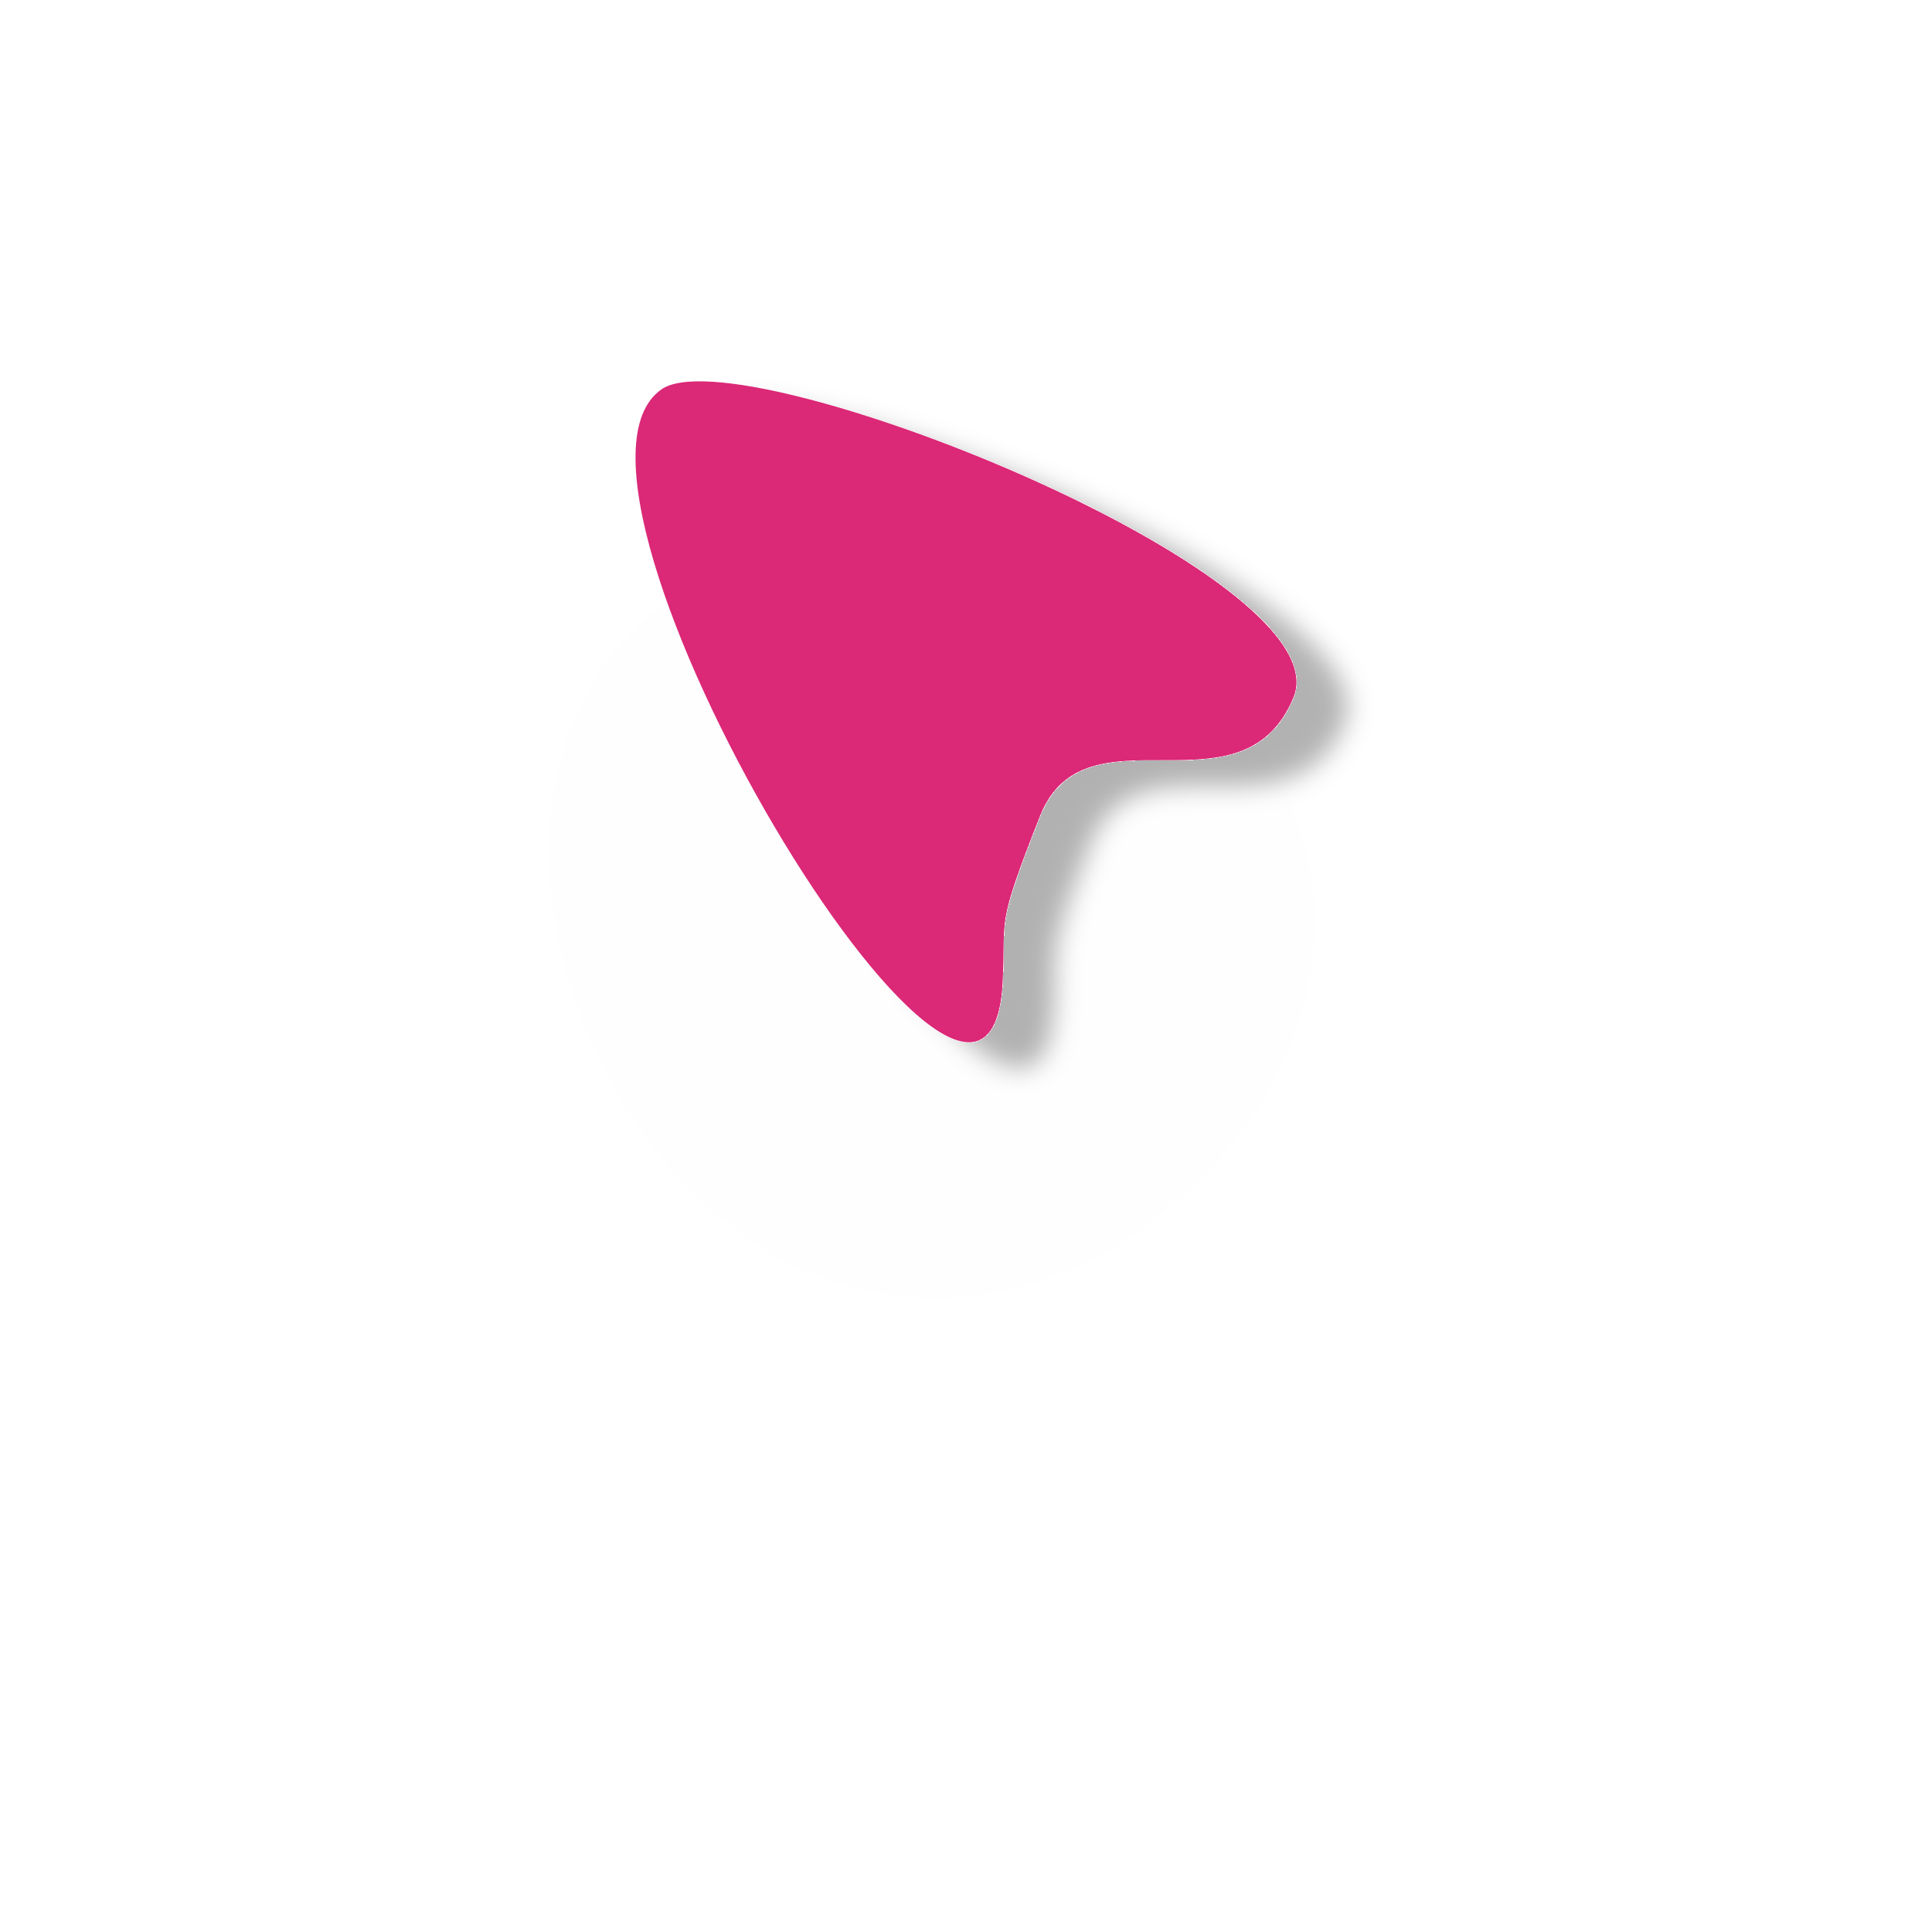
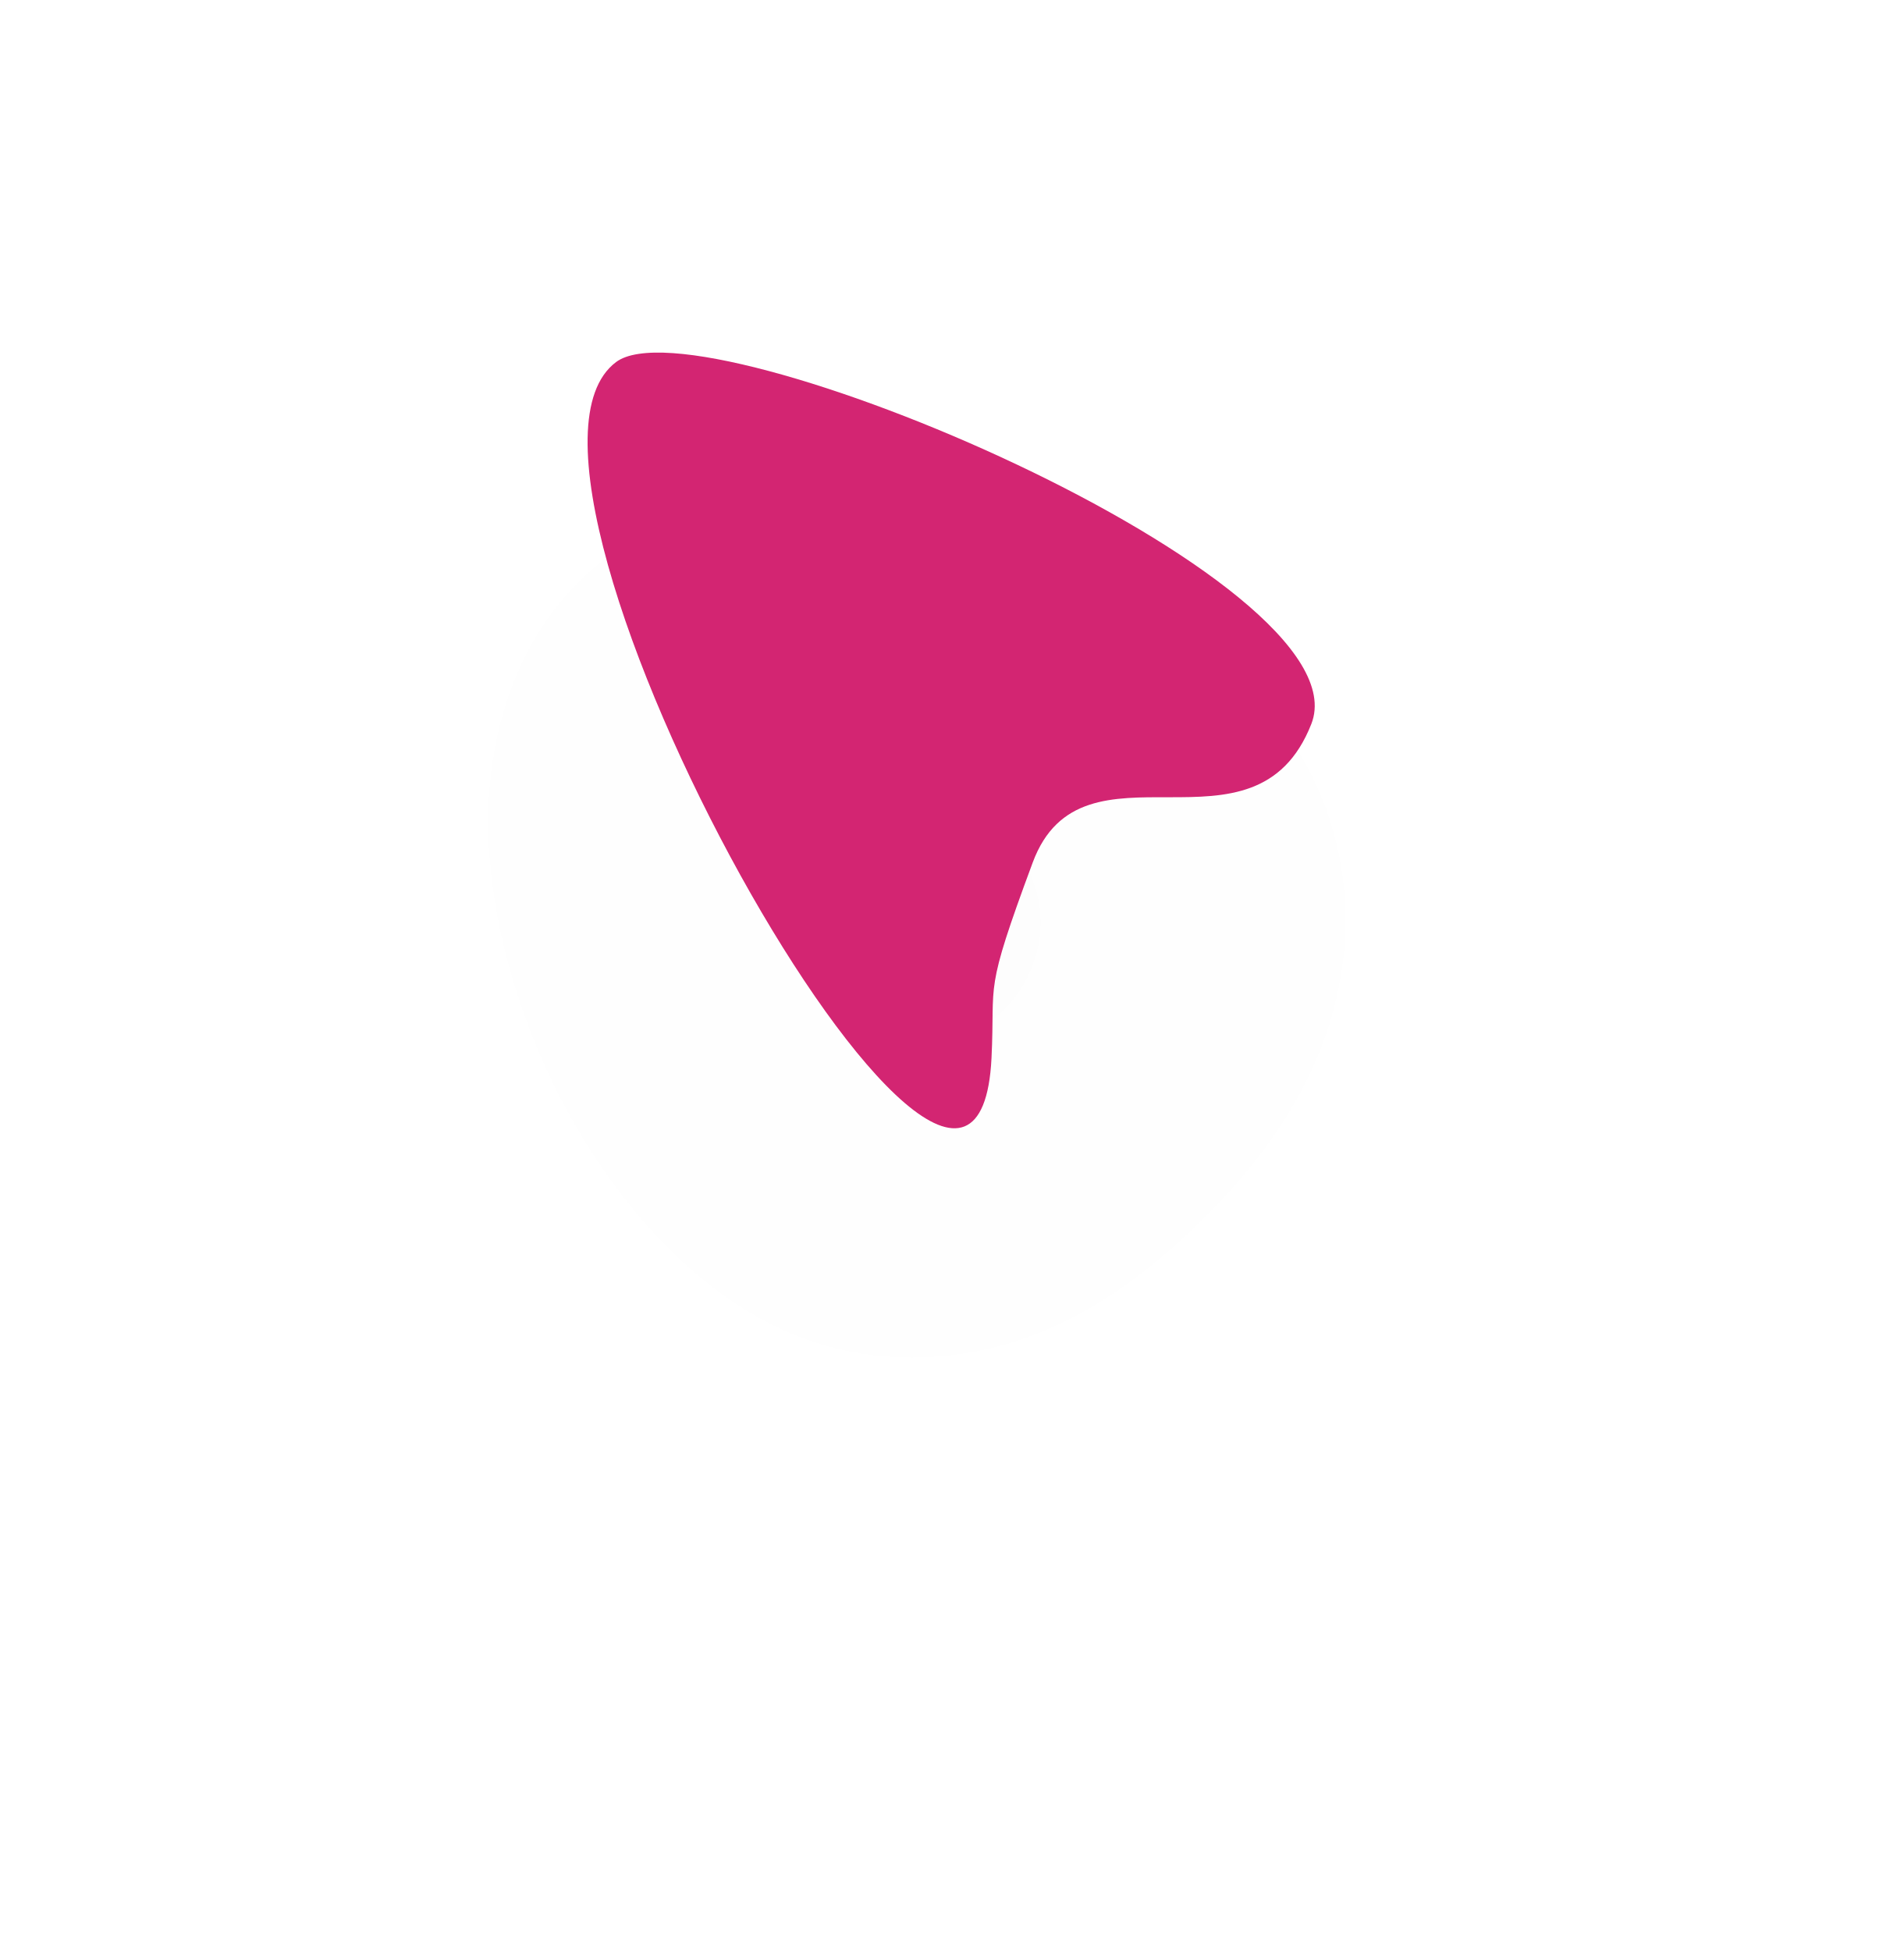
- <svg xmlns="http://www.w3.org/2000/svg" width="76" height="76" viewBox="0 0 76 76" fill="none">
-   <g filter="url(#filter0_dd_105_7)">
-     <path d="M50.878 27.448C48.853 32.277 42.687 27.62 40.915 32.093C39.144 36.565 39.58 36.006 39.442 38.646C38.873 49.567 20.549 19.163 26.018 15.318C29.102 13.15 52.903 22.619 50.878 27.448Z" fill="#DB2877" />
+ <svg xmlns="http://www.w3.org/2000/svg" width="81" height="83" viewBox="0 0 81 83" fill="none">
+   <g filter="url(#filter0_d_103_3)">
+     <path d="M55.792 30.8C53.383 36.928 46.045 31.018 43.938 36.694C41.83 42.371 42.349 41.661 42.185 45.012C41.507 58.874 19.703 20.284 26.211 15.403C29.881 12.651 58.201 24.671 55.792 30.8Z" fill="#D32572" />
  </g>
  <defs>
-     <filter id="filter0_dd_105_7" x="0" y="0" width="76" height="76" filterUnits="userSpaceOnUse" color-interpolation-filters="sRGB">
+     <filter id="filter0_d_103_3" x="0" y="0" width="80.938" height="83" filterUnits="userSpaceOnUse" color-interpolation-filters="sRGB">
      <feFlood flood-opacity="0" result="BackgroundImageFix" />
      <feColorMatrix in="SourceAlpha" type="matrix" values="0 0 0 0 0 0 0 0 0 0 0 0 0 0 0 0 0 0 127 0" result="hardAlpha" />
      <feOffset dy="10" />
      <feGaussianBlur stdDeviation="12.5" />
      <feComposite in2="hardAlpha" operator="out" />
      <feColorMatrix type="matrix" values="0 0 0 0 0 0 0 0 0 0 0 0 0 0 0 0 0 0 0.01 0" />
-       <feBlend mode="normal" in2="BackgroundImageFix" result="effect1_dropShadow_105_7" />
-       <feColorMatrix in="SourceAlpha" type="matrix" values="0 0 0 0 0 0 0 0 0 0 0 0 0 0 0 0 0 0 127 0" result="hardAlpha" />
-       <feOffset dx="2" dy="1" />
-       <feGaussianBlur stdDeviation="0.5" />
-       <feComposite in2="hardAlpha" operator="out" />
-       <feColorMatrix type="matrix" values="0 0 0 0 0 0 0 0 0 0 0 0 0 0 0 0 0 0 0.3 0" />
-       <feBlend mode="normal" in2="effect1_dropShadow_105_7" result="effect2_dropShadow_105_7" />
-       <feBlend mode="normal" in="SourceGraphic" in2="effect2_dropShadow_105_7" result="shape" />
+       <feBlend mode="normal" in2="BackgroundImageFix" result="effect1_dropShadow_103_3" />
+       <feBlend mode="normal" in="SourceGraphic" in2="effect1_dropShadow_103_3" result="shape" />
    </filter>
  </defs>
</svg>
